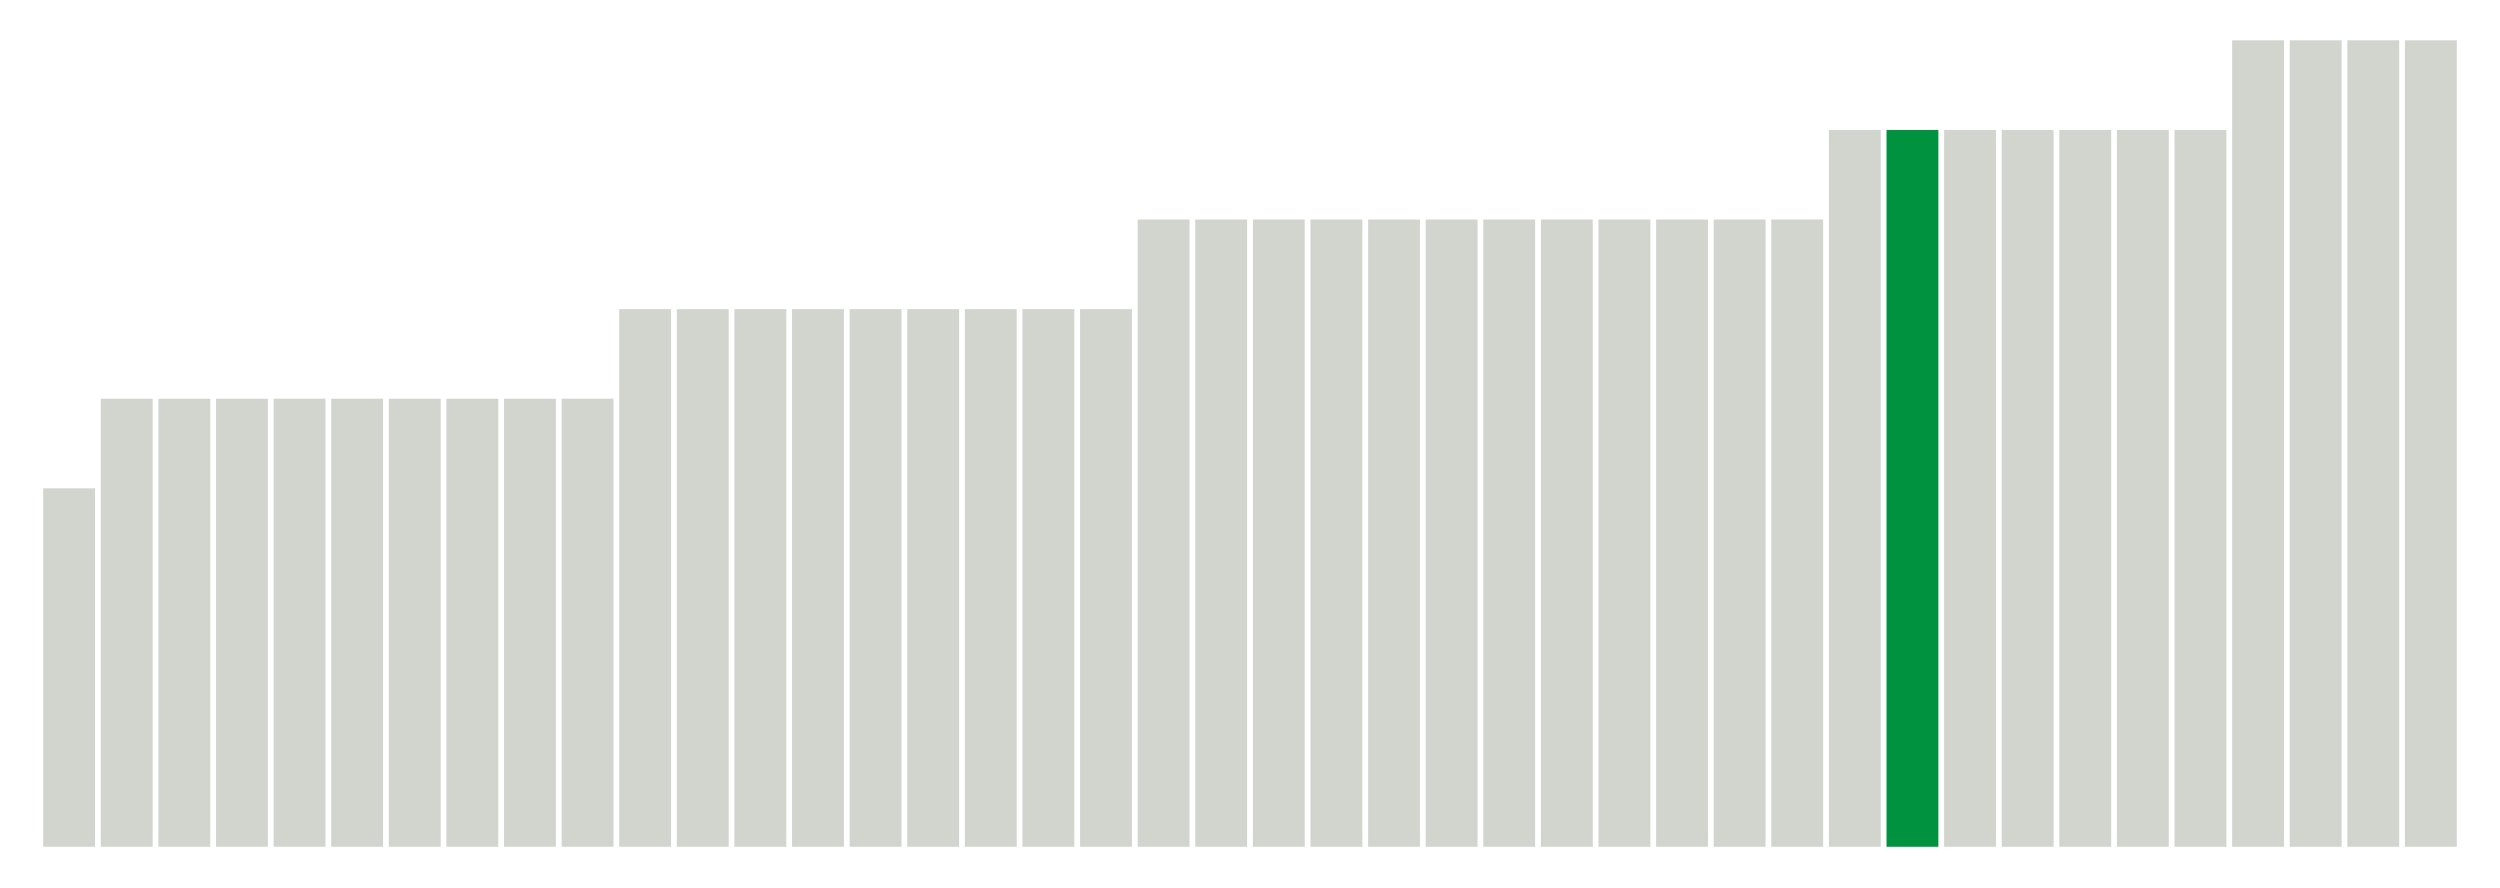
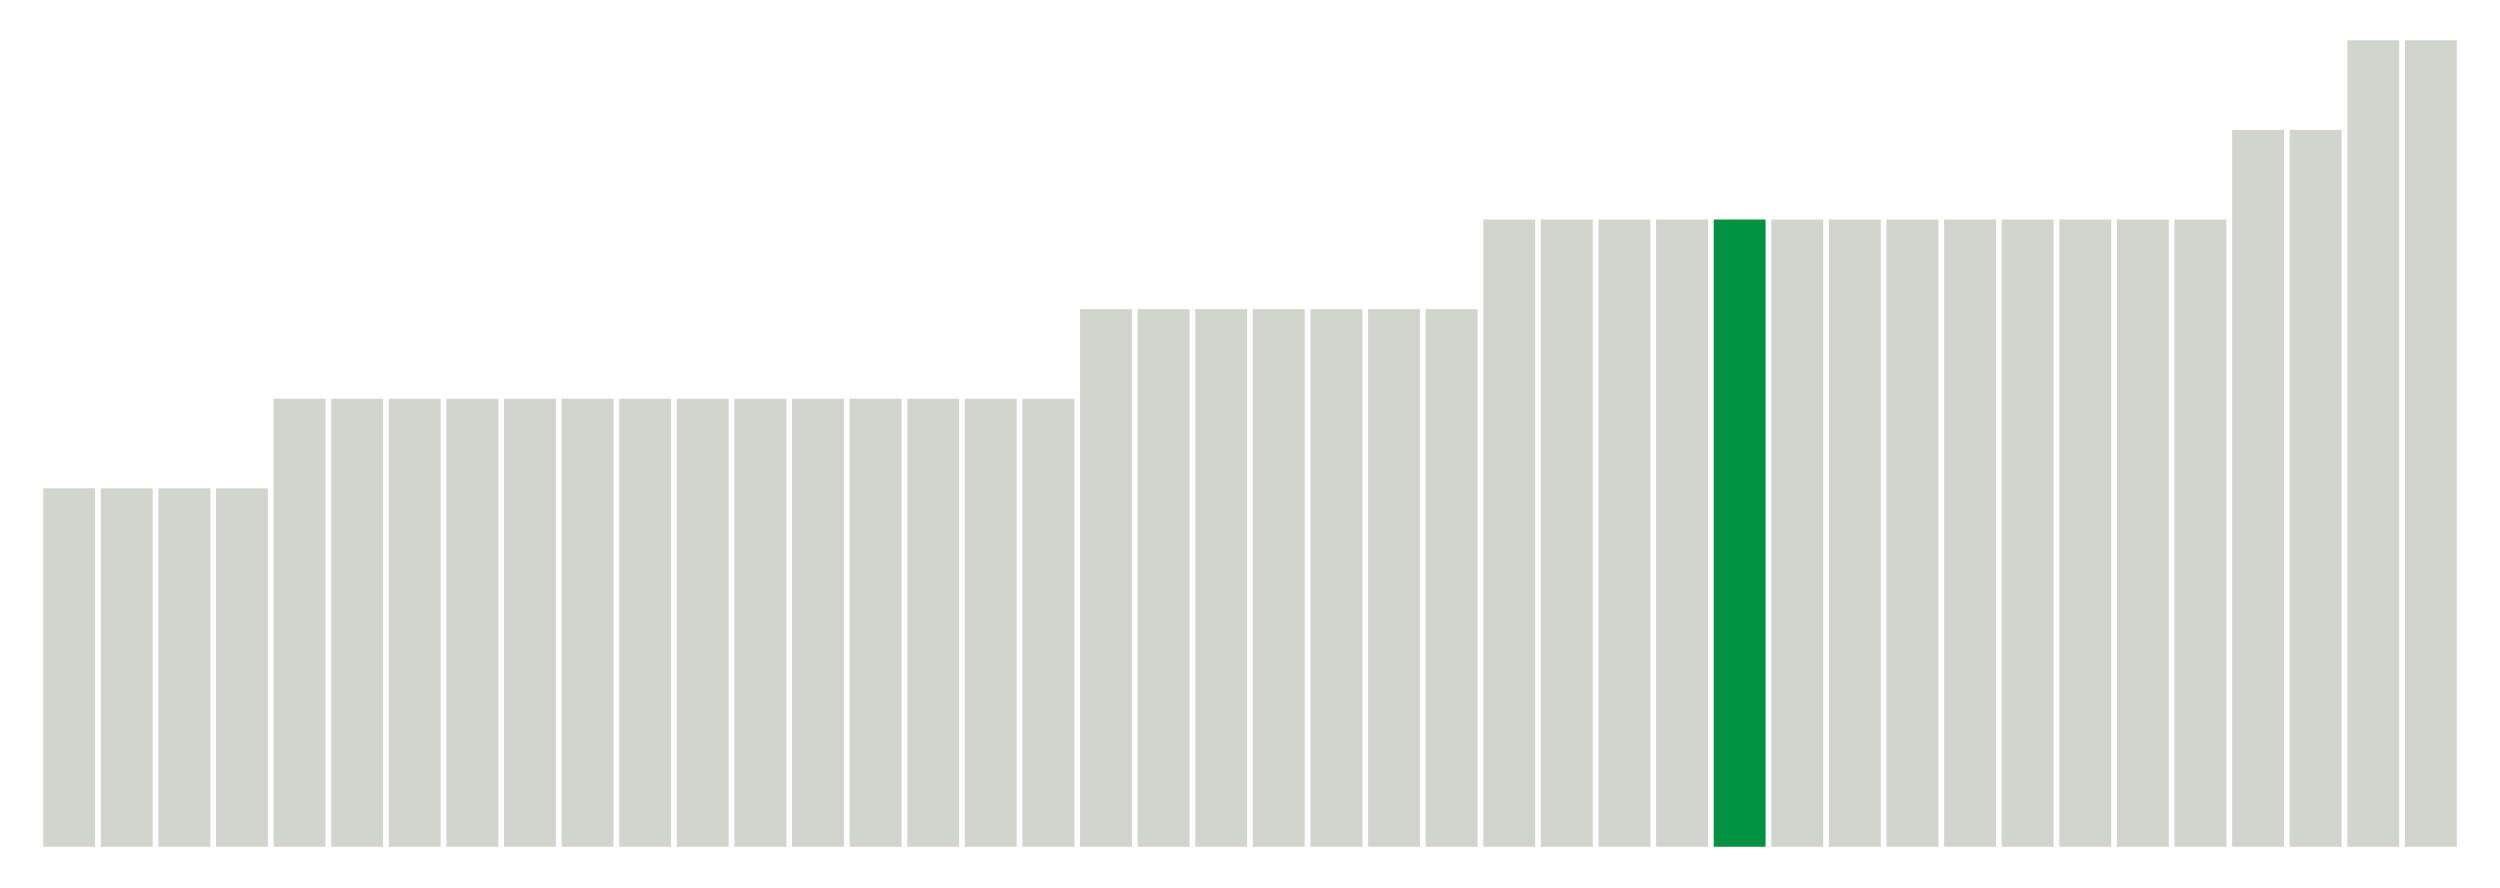
<svg xmlns="http://www.w3.org/2000/svg" version="1.1" class="marks" width="310" height="110">
  <g fill="none" stroke-miterlimit="10" transform="translate(5,5)">
    <g class="mark-group role-frame root" role="graphics-object" aria-roledescription="group mark container">
      <g transform="translate(0,0)">
        <path class="background" aria-hidden="true" d="M0,0h300v100h-300Z" stroke="#ddd" stroke-width="0" />
        <g>
          <g class="mark-rect role-mark marks" role="graphics-object" aria-roledescription="rect mark container">
-             <path aria-label="neighborhood: Rockaways; unmodified_data_value_geo_entity: 0.4" role="graphics-symbol" aria-roledescription="bar" d="M0.357,55.556h6.429v44.444h-6.429Z" fill="#D2D4CE" />
-             <path aria-label="neighborhood: Borough Park; unmodified_data_value_geo_entity: 0.5" role="graphics-symbol" aria-roledescription="bar" d="M7.5,44.444h6.429v55.556h-6.429Z" fill="#D2D4CE" />
-             <path aria-label="neighborhood: Canarsie - Flatlands; unmodified_data_value_geo_entity: 0.5" role="graphics-symbol" aria-roledescription="bar" d="M14.643,44.444h6.429v55.556h-6.429Z" fill="#D2D4CE" />
-             <path aria-label="neighborhood: Coney Island - Sheepshead Bay; unmodified_data_value_geo_entity: 0.5" role="graphics-symbol" aria-roledescription="bar" d="M21.786,44.444h6.429v55.556h-6.429Z" fill="#D2D4CE" />
-             <path aria-label="neighborhood: Bayside - Little Neck; unmodified_data_value_geo_entity: 0.5" role="graphics-symbol" aria-roledescription="bar" d="M28.929,44.444h6.429v55.556h-6.429Z" fill="#D2D4CE" />
-             <path aria-label="neighborhood: Southwest Queens; unmodified_data_value_geo_entity: 0.5" role="graphics-symbol" aria-roledescription="bar" d="M36.071,44.444h6.429v55.556h-6.429Z" fill="#D2D4CE" />
-             <path aria-label="neighborhood: Southeast Queens; unmodified_data_value_geo_entity: 0.5" role="graphics-symbol" aria-roledescription="bar" d="M43.214,44.444h6.429v55.556h-6.429Z" fill="#D2D4CE" />
-             <path aria-label="neighborhood: Stapleton - St. George; unmodified_data_value_geo_entity: 0.5" role="graphics-symbol" aria-roledescription="bar" d="M50.357,44.444h6.429v55.556h-6.429Z" fill="#D2D4CE" />
-             <path aria-label="neighborhood: Willowbrook; unmodified_data_value_geo_entity: 0.5" role="graphics-symbol" aria-roledescription="bar" d="M57.5,44.444h6.429v55.556h-6.429Z" fill="#D2D4CE" />
-             <path aria-label="neighborhood: South Beach - Tottenville; unmodified_data_value_geo_entity: 0.5" role="graphics-symbol" aria-roledescription="bar" d="M64.643,44.444h6.429v55.556h-6.429Z" fill="#D2D4CE" />
-             <path aria-label="neighborhood: Bedford Stuyvesant - Crown Heights; unmodified_data_value_geo_entity: 0.6" role="graphics-symbol" aria-roledescription="bar" d="M71.786,33.333h6.429v66.667h-6.429Z" fill="#D2D4CE" />
-             <path aria-label="neighborhood: East New York; unmodified_data_value_geo_entity: 0.6" role="graphics-symbol" aria-roledescription="bar" d="M78.929,33.333h6.429v66.667h-6.429Z" fill="#D2D4CE" />
-             <path aria-label="neighborhood: East Flatbush - Flatbush; unmodified_data_value_geo_entity: 0.6" role="graphics-symbol" aria-roledescription="bar" d="M86.071,33.333h6.429v66.667h-6.429Z" fill="#D2D4CE" />
-             <path aria-label="neighborhood: Bensonhurst - Bay Ridge; unmodified_data_value_geo_entity: 0.6" role="graphics-symbol" aria-roledescription="bar" d="M93.214,33.333h6.429v66.667h-6.429Z" fill="#D2D4CE" />
-             <path aria-label="neighborhood: Flushing - Clearview; unmodified_data_value_geo_entity: 0.6" role="graphics-symbol" aria-roledescription="bar" d="M100.357,33.333h6.429v66.667h-6.429Z" fill="#D2D4CE" />
-             <path aria-label="neighborhood: Ridgewood - Forest Hills; unmodified_data_value_geo_entity: 0.6" role="graphics-symbol" aria-roledescription="bar" d="M107.5,33.333h6.429v66.667h-6.429Z" fill="#D2D4CE" />
-             <path aria-label="neighborhood: Fresh Meadows; unmodified_data_value_geo_entity: 0.6" role="graphics-symbol" aria-roledescription="bar" d="M114.643,33.333h6.429v66.667h-6.429Z" fill="#D2D4CE" />
-             <path aria-label="neighborhood: Jamaica; unmodified_data_value_geo_entity: 0.6" role="graphics-symbol" aria-roledescription="bar" d="M121.786,33.333h6.429v66.667h-6.429Z" fill="#D2D4CE" />
-             <path aria-label="neighborhood: Port Richmond; unmodified_data_value_geo_entity: 0.6" role="graphics-symbol" aria-roledescription="bar" d="M128.929,33.333h6.429v66.667h-6.429Z" fill="#D2D4CE" />
-             <path aria-label="neighborhood: Kingsbridge - Riverdale; unmodified_data_value_geo_entity: 0.7" role="graphics-symbol" aria-roledescription="bar" d="M136.071,22.222h6.429v77.778h-6.429Z" fill="#D2D4CE" />
-             <path aria-label="neighborhood: Northeast Bronx; unmodified_data_value_geo_entity: 0.7" role="graphics-symbol" aria-roledescription="bar" d="M143.214,22.222h6.429v77.778h-6.429Z" fill="#D2D4CE" />
-             <path aria-label="neighborhood: Fordham - Bronx Pk; unmodified_data_value_geo_entity: 0.7" role="graphics-symbol" aria-roledescription="bar" d="M150.357,22.222h6.429v77.778h-6.429Z" fill="#D2D4CE" />
-             <path aria-label="neighborhood: Pelham - Throgs Neck; unmodified_data_value_geo_entity: 0.7" role="graphics-symbol" aria-roledescription="bar" d="M157.5,22.222h6.429v77.778h-6.429Z" fill="#D2D4CE" />
-             <path aria-label="neighborhood: High Bridge - Morrisania; unmodified_data_value_geo_entity: 0.7" role="graphics-symbol" aria-roledescription="bar" d="M164.643,22.222h6.429v77.778h-6.429Z" fill="#D2D4CE" />
-             <path aria-label="neighborhood: Downtown - Heights - Slope; unmodified_data_value_geo_entity: 0.7" role="graphics-symbol" aria-roledescription="bar" d="M171.786,22.222h6.429v77.778h-6.429Z" fill="#D2D4CE" />
-             <path aria-label="neighborhood: Sunset Park; unmodified_data_value_geo_entity: 0.7" role="graphics-symbol" aria-roledescription="bar" d="M178.929,22.222h6.429v77.778h-6.429Z" fill="#D2D4CE" />
-             <path aria-label="neighborhood: Williamsburg - Bushwick; unmodified_data_value_geo_entity: 0.7" role="graphics-symbol" aria-roledescription="bar" d="M186.071,22.222h6.429v77.778h-6.429Z" fill="#D2D4CE" />
-             <path aria-label="neighborhood: Central Harlem - Morningside Heights; unmodified_data_value_geo_entity: 0.7" role="graphics-symbol" aria-roledescription="bar" d="M193.214,22.222h6.429v77.778h-6.429Z" fill="#D2D4CE" />
-             <path aria-label="neighborhood: East Harlem; unmodified_data_value_geo_entity: 0.7" role="graphics-symbol" aria-roledescription="bar" d="M200.357,22.222h6.429v77.778h-6.429Z" fill="#D2D4CE" />
-             <path aria-label="neighborhood: Upper West Side; unmodified_data_value_geo_entity: 0.7" role="graphics-symbol" aria-roledescription="bar" d="M207.5,22.222h6.429v77.778h-6.429Z" fill="#D2D4CE" />
-             <path aria-label="neighborhood: Upper East Side; unmodified_data_value_geo_entity: 0.7" role="graphics-symbol" aria-roledescription="bar" d="M214.643,22.222h6.429v77.778h-6.429Z" fill="#D2D4CE" />
-             <path aria-label="neighborhood: Crotona -Tremont; unmodified_data_value_geo_entity: 0.8" role="graphics-symbol" aria-roledescription="bar" d="M221.786,11.111h6.429v88.889h-6.429Z" fill="#D2D4CE" />
-             <path aria-label="neighborhood: Hunts Point - Mott Haven; unmodified_data_value_geo_entity: 0.8" role="graphics-symbol" aria-roledescription="bar" d="M228.929,11.111h6.429v88.889h-6.429Z" fill="#00923E" />
-             <path aria-label="neighborhood: Washington Heights; unmodified_data_value_geo_entity: 0.8" role="graphics-symbol" aria-roledescription="bar" d="M236.071,11.111h6.429v88.889h-6.429Z" fill="#D2D4CE" />
-             <path aria-label="neighborhood: Union Square - Lower East Side; unmodified_data_value_geo_entity: 0.8" role="graphics-symbol" aria-roledescription="bar" d="M243.214,11.111h6.429v88.889h-6.429Z" fill="#D2D4CE" />
-             <path aria-label="neighborhood: Lower Manhattan; unmodified_data_value_geo_entity: 0.8" role="graphics-symbol" aria-roledescription="bar" d="M250.357,11.111h6.429v88.889h-6.429Z" fill="#D2D4CE" />
-             <path aria-label="neighborhood: Long Island City - Astoria; unmodified_data_value_geo_entity: 0.8" role="graphics-symbol" aria-roledescription="bar" d="M257.5,11.111h6.429v88.889h-6.429Z" fill="#D2D4CE" />
-             <path aria-label="neighborhood: West Queens; unmodified_data_value_geo_entity: 0.8" role="graphics-symbol" aria-roledescription="bar" d="M264.643,11.111h6.429v88.889h-6.429Z" fill="#D2D4CE" />
-             <path aria-label="neighborhood: Greenpoint; unmodified_data_value_geo_entity: 0.9" role="graphics-symbol" aria-roledescription="bar" d="M271.786,0h6.429v100h-6.429Z" fill="#D2D4CE" />
-             <path aria-label="neighborhood: Chelsea - Clinton; unmodified_data_value_geo_entity: 0.9" role="graphics-symbol" aria-roledescription="bar" d="M278.929,0h6.429v100h-6.429Z" fill="#D2D4CE" />
-             <path aria-label="neighborhood: Gramercy Park - Murray Hill; unmodified_data_value_geo_entity: 0.9" role="graphics-symbol" aria-roledescription="bar" d="M286.071,0h6.429v100h-6.429Z" fill="#D2D4CE" />
+             <path aria-label="neighborhood: Canarsie - Flatlands; unmodified_data_value_geo_entity: 0.4" role="graphics-symbol" aria-roledescription="bar" d="M0.357,55.556h6.429v44.444h-6.429Z" fill="#D2D4CE" />
+             <path aria-label="neighborhood: Coney Island - Sheepshead Bay; unmodified_data_value_geo_entity: 0.4" role="graphics-symbol" aria-roledescription="bar" d="M7.5,55.556h6.429v44.444h-6.429Z" fill="#D2D4CE" />
+             <path aria-label="neighborhood: Rockaways; unmodified_data_value_geo_entity: 0.4" role="graphics-symbol" aria-roledescription="bar" d="M14.643,55.556h6.429v44.444h-6.429Z" fill="#D2D4CE" />
+             <path aria-label="neighborhood: South Beach - Tottenville; unmodified_data_value_geo_entity: 0.4" role="graphics-symbol" aria-roledescription="bar" d="M21.786,55.556h6.429v44.444h-6.429Z" fill="#D2D4CE" />
+             <path aria-label="neighborhood: East New York; unmodified_data_value_geo_entity: 0.5" role="graphics-symbol" aria-roledescription="bar" d="M28.929,44.444h6.429v55.556h-6.429Z" fill="#D2D4CE" />
+             <path aria-label="neighborhood: Borough Park; unmodified_data_value_geo_entity: 0.5" role="graphics-symbol" aria-roledescription="bar" d="M36.071,44.444h6.429v55.556h-6.429Z" fill="#D2D4CE" />
+             <path aria-label="neighborhood: East Flatbush - Flatbush; unmodified_data_value_geo_entity: 0.5" role="graphics-symbol" aria-roledescription="bar" d="M43.214,44.444h6.429v55.556h-6.429Z" fill="#D2D4CE" />
+             <path aria-label="neighborhood: Bensonhurst - Bay Ridge; unmodified_data_value_geo_entity: 0.5" role="graphics-symbol" aria-roledescription="bar" d="M50.357,44.444h6.429v55.556h-6.429Z" fill="#D2D4CE" />
+             <path aria-label="neighborhood: Flushing - Clearview; unmodified_data_value_geo_entity: 0.5" role="graphics-symbol" aria-roledescription="bar" d="M57.5,44.444h6.429v55.556h-6.429Z" fill="#D2D4CE" />
+             <path aria-label="neighborhood: Bayside - Little Neck; unmodified_data_value_geo_entity: 0.5" role="graphics-symbol" aria-roledescription="bar" d="M64.643,44.444h6.429v55.556h-6.429Z" fill="#D2D4CE" />
+             <path aria-label="neighborhood: Ridgewood - Forest Hills; unmodified_data_value_geo_entity: 0.5" role="graphics-symbol" aria-roledescription="bar" d="M71.786,44.444h6.429v55.556h-6.429Z" fill="#D2D4CE" />
+             <path aria-label="neighborhood: Fresh Meadows; unmodified_data_value_geo_entity: 0.5" role="graphics-symbol" aria-roledescription="bar" d="M78.929,44.444h6.429v55.556h-6.429Z" fill="#D2D4CE" />
+             <path aria-label="neighborhood: Southwest Queens; unmodified_data_value_geo_entity: 0.5" role="graphics-symbol" aria-roledescription="bar" d="M86.071,44.444h6.429v55.556h-6.429Z" fill="#D2D4CE" />
+             <path aria-label="neighborhood: Jamaica; unmodified_data_value_geo_entity: 0.5" role="graphics-symbol" aria-roledescription="bar" d="M93.214,44.444h6.429v55.556h-6.429Z" fill="#D2D4CE" />
+             <path aria-label="neighborhood: Southeast Queens; unmodified_data_value_geo_entity: 0.5" role="graphics-symbol" aria-roledescription="bar" d="M100.357,44.444h6.429v55.556h-6.429Z" fill="#D2D4CE" />
+             <path aria-label="neighborhood: Port Richmond; unmodified_data_value_geo_entity: 0.5" role="graphics-symbol" aria-roledescription="bar" d="M107.5,44.444h6.429v55.556h-6.429Z" fill="#D2D4CE" />
+             <path aria-label="neighborhood: Stapleton - St. George; unmodified_data_value_geo_entity: 0.5" role="graphics-symbol" aria-roledescription="bar" d="M114.643,44.444h6.429v55.556h-6.429Z" fill="#D2D4CE" />
+             <path aria-label="neighborhood: Willowbrook; unmodified_data_value_geo_entity: 0.5" role="graphics-symbol" aria-roledescription="bar" d="M121.786,44.444h6.429v55.556h-6.429Z" fill="#D2D4CE" />
+             <path aria-label="neighborhood: Northeast Bronx; unmodified_data_value_geo_entity: 0.6" role="graphics-symbol" aria-roledescription="bar" d="M128.929,33.333h6.429v66.667h-6.429Z" fill="#D2D4CE" />
+             <path aria-label="neighborhood: Pelham - Throgs Neck; unmodified_data_value_geo_entity: 0.6" role="graphics-symbol" aria-roledescription="bar" d="M136.071,33.333h6.429v66.667h-6.429Z" fill="#D2D4CE" />
+             <path aria-label="neighborhood: Downtown - Heights - Slope; unmodified_data_value_geo_entity: 0.6" role="graphics-symbol" aria-roledescription="bar" d="M143.214,33.333h6.429v66.667h-6.429Z" fill="#D2D4CE" />
+             <path aria-label="neighborhood: Bedford Stuyvesant - Crown Heights; unmodified_data_value_geo_entity: 0.6" role="graphics-symbol" aria-roledescription="bar" d="M150.357,33.333h6.429v66.667h-6.429Z" fill="#D2D4CE" />
+             <path aria-label="neighborhood: Sunset Park; unmodified_data_value_geo_entity: 0.6" role="graphics-symbol" aria-roledescription="bar" d="M157.5,33.333h6.429v66.667h-6.429Z" fill="#D2D4CE" />
+             <path aria-label="neighborhood: Williamsburg - Bushwick; unmodified_data_value_geo_entity: 0.6" role="graphics-symbol" aria-roledescription="bar" d="M164.643,33.333h6.429v66.667h-6.429Z" fill="#D2D4CE" />
+             <path aria-label="neighborhood: West Queens; unmodified_data_value_geo_entity: 0.6" role="graphics-symbol" aria-roledescription="bar" d="M171.786,33.333h6.429v66.667h-6.429Z" fill="#D2D4CE" />
+             <path aria-label="neighborhood: Kingsbridge - Riverdale; unmodified_data_value_geo_entity: 0.7" role="graphics-symbol" aria-roledescription="bar" d="M178.929,22.222h6.429v77.778h-6.429Z" fill="#D2D4CE" />
+             <path aria-label="neighborhood: Fordham - Bronx Pk; unmodified_data_value_geo_entity: 0.7" role="graphics-symbol" aria-roledescription="bar" d="M186.071,22.222h6.429v77.778h-6.429Z" fill="#D2D4CE" />
+             <path aria-label="neighborhood: Crotona -Tremont; unmodified_data_value_geo_entity: 0.7" role="graphics-symbol" aria-roledescription="bar" d="M193.214,22.222h6.429v77.778h-6.429Z" fill="#D2D4CE" />
+             <path aria-label="neighborhood: High Bridge - Morrisania; unmodified_data_value_geo_entity: 0.7" role="graphics-symbol" aria-roledescription="bar" d="M200.357,22.222h6.429v77.778h-6.429Z" fill="#D2D4CE" />
+             <path aria-label="neighborhood: Hunts Point - Mott Haven; unmodified_data_value_geo_entity: 0.7" role="graphics-symbol" aria-roledescription="bar" d="M207.5,22.222h6.429v77.778h-6.429Z" fill="#00923E" />
+             <path aria-label="neighborhood: Greenpoint; unmodified_data_value_geo_entity: 0.7" role="graphics-symbol" aria-roledescription="bar" d="M214.643,22.222h6.429v77.778h-6.429Z" fill="#D2D4CE" />
+             <path aria-label="neighborhood: Washington Heights; unmodified_data_value_geo_entity: 0.7" role="graphics-symbol" aria-roledescription="bar" d="M221.786,22.222h6.429v77.778h-6.429Z" fill="#D2D4CE" />
+             <path aria-label="neighborhood: Central Harlem - Morningside Heights; unmodified_data_value_geo_entity: 0.7" role="graphics-symbol" aria-roledescription="bar" d="M228.929,22.222h6.429v77.778h-6.429Z" fill="#D2D4CE" />
+             <path aria-label="neighborhood: East Harlem; unmodified_data_value_geo_entity: 0.7" role="graphics-symbol" aria-roledescription="bar" d="M236.071,22.222h6.429v77.778h-6.429Z" fill="#D2D4CE" />
+             <path aria-label="neighborhood: Upper West Side; unmodified_data_value_geo_entity: 0.7" role="graphics-symbol" aria-roledescription="bar" d="M243.214,22.222h6.429v77.778h-6.429Z" fill="#D2D4CE" />
+             <path aria-label="neighborhood: Upper East Side; unmodified_data_value_geo_entity: 0.7" role="graphics-symbol" aria-roledescription="bar" d="M250.357,22.222h6.429v77.778h-6.429Z" fill="#D2D4CE" />
+             <path aria-label="neighborhood: Union Square - Lower East Side; unmodified_data_value_geo_entity: 0.7" role="graphics-symbol" aria-roledescription="bar" d="M257.5,22.222h6.429v77.778h-6.429Z" fill="#D2D4CE" />
+             <path aria-label="neighborhood: Long Island City - Astoria; unmodified_data_value_geo_entity: 0.7" role="graphics-symbol" aria-roledescription="bar" d="M264.643,22.222h6.429v77.778h-6.429Z" fill="#D2D4CE" />
+             <path aria-label="neighborhood: Gramercy Park - Murray Hill; unmodified_data_value_geo_entity: 0.8" role="graphics-symbol" aria-roledescription="bar" d="M271.786,11.111h6.429v88.889h-6.429Z" fill="#D2D4CE" />
+             <path aria-label="neighborhood: Lower Manhattan; unmodified_data_value_geo_entity: 0.8" role="graphics-symbol" aria-roledescription="bar" d="M278.929,11.111h6.429v88.889h-6.429Z" fill="#D2D4CE" />
+             <path aria-label="neighborhood: Chelsea - Clinton; unmodified_data_value_geo_entity: 0.9" role="graphics-symbol" aria-roledescription="bar" d="M286.071,0h6.429v100h-6.429Z" fill="#D2D4CE" />
            <path aria-label="neighborhood: Greenwich Village - SoHo; unmodified_data_value_geo_entity: 0.9" role="graphics-symbol" aria-roledescription="bar" d="M293.214,0h6.429v100h-6.429Z" fill="#D2D4CE" />
          </g>
        </g>
        <path class="foreground" aria-hidden="true" d="" display="none" />
      </g>
    </g>
  </g>
</svg>
